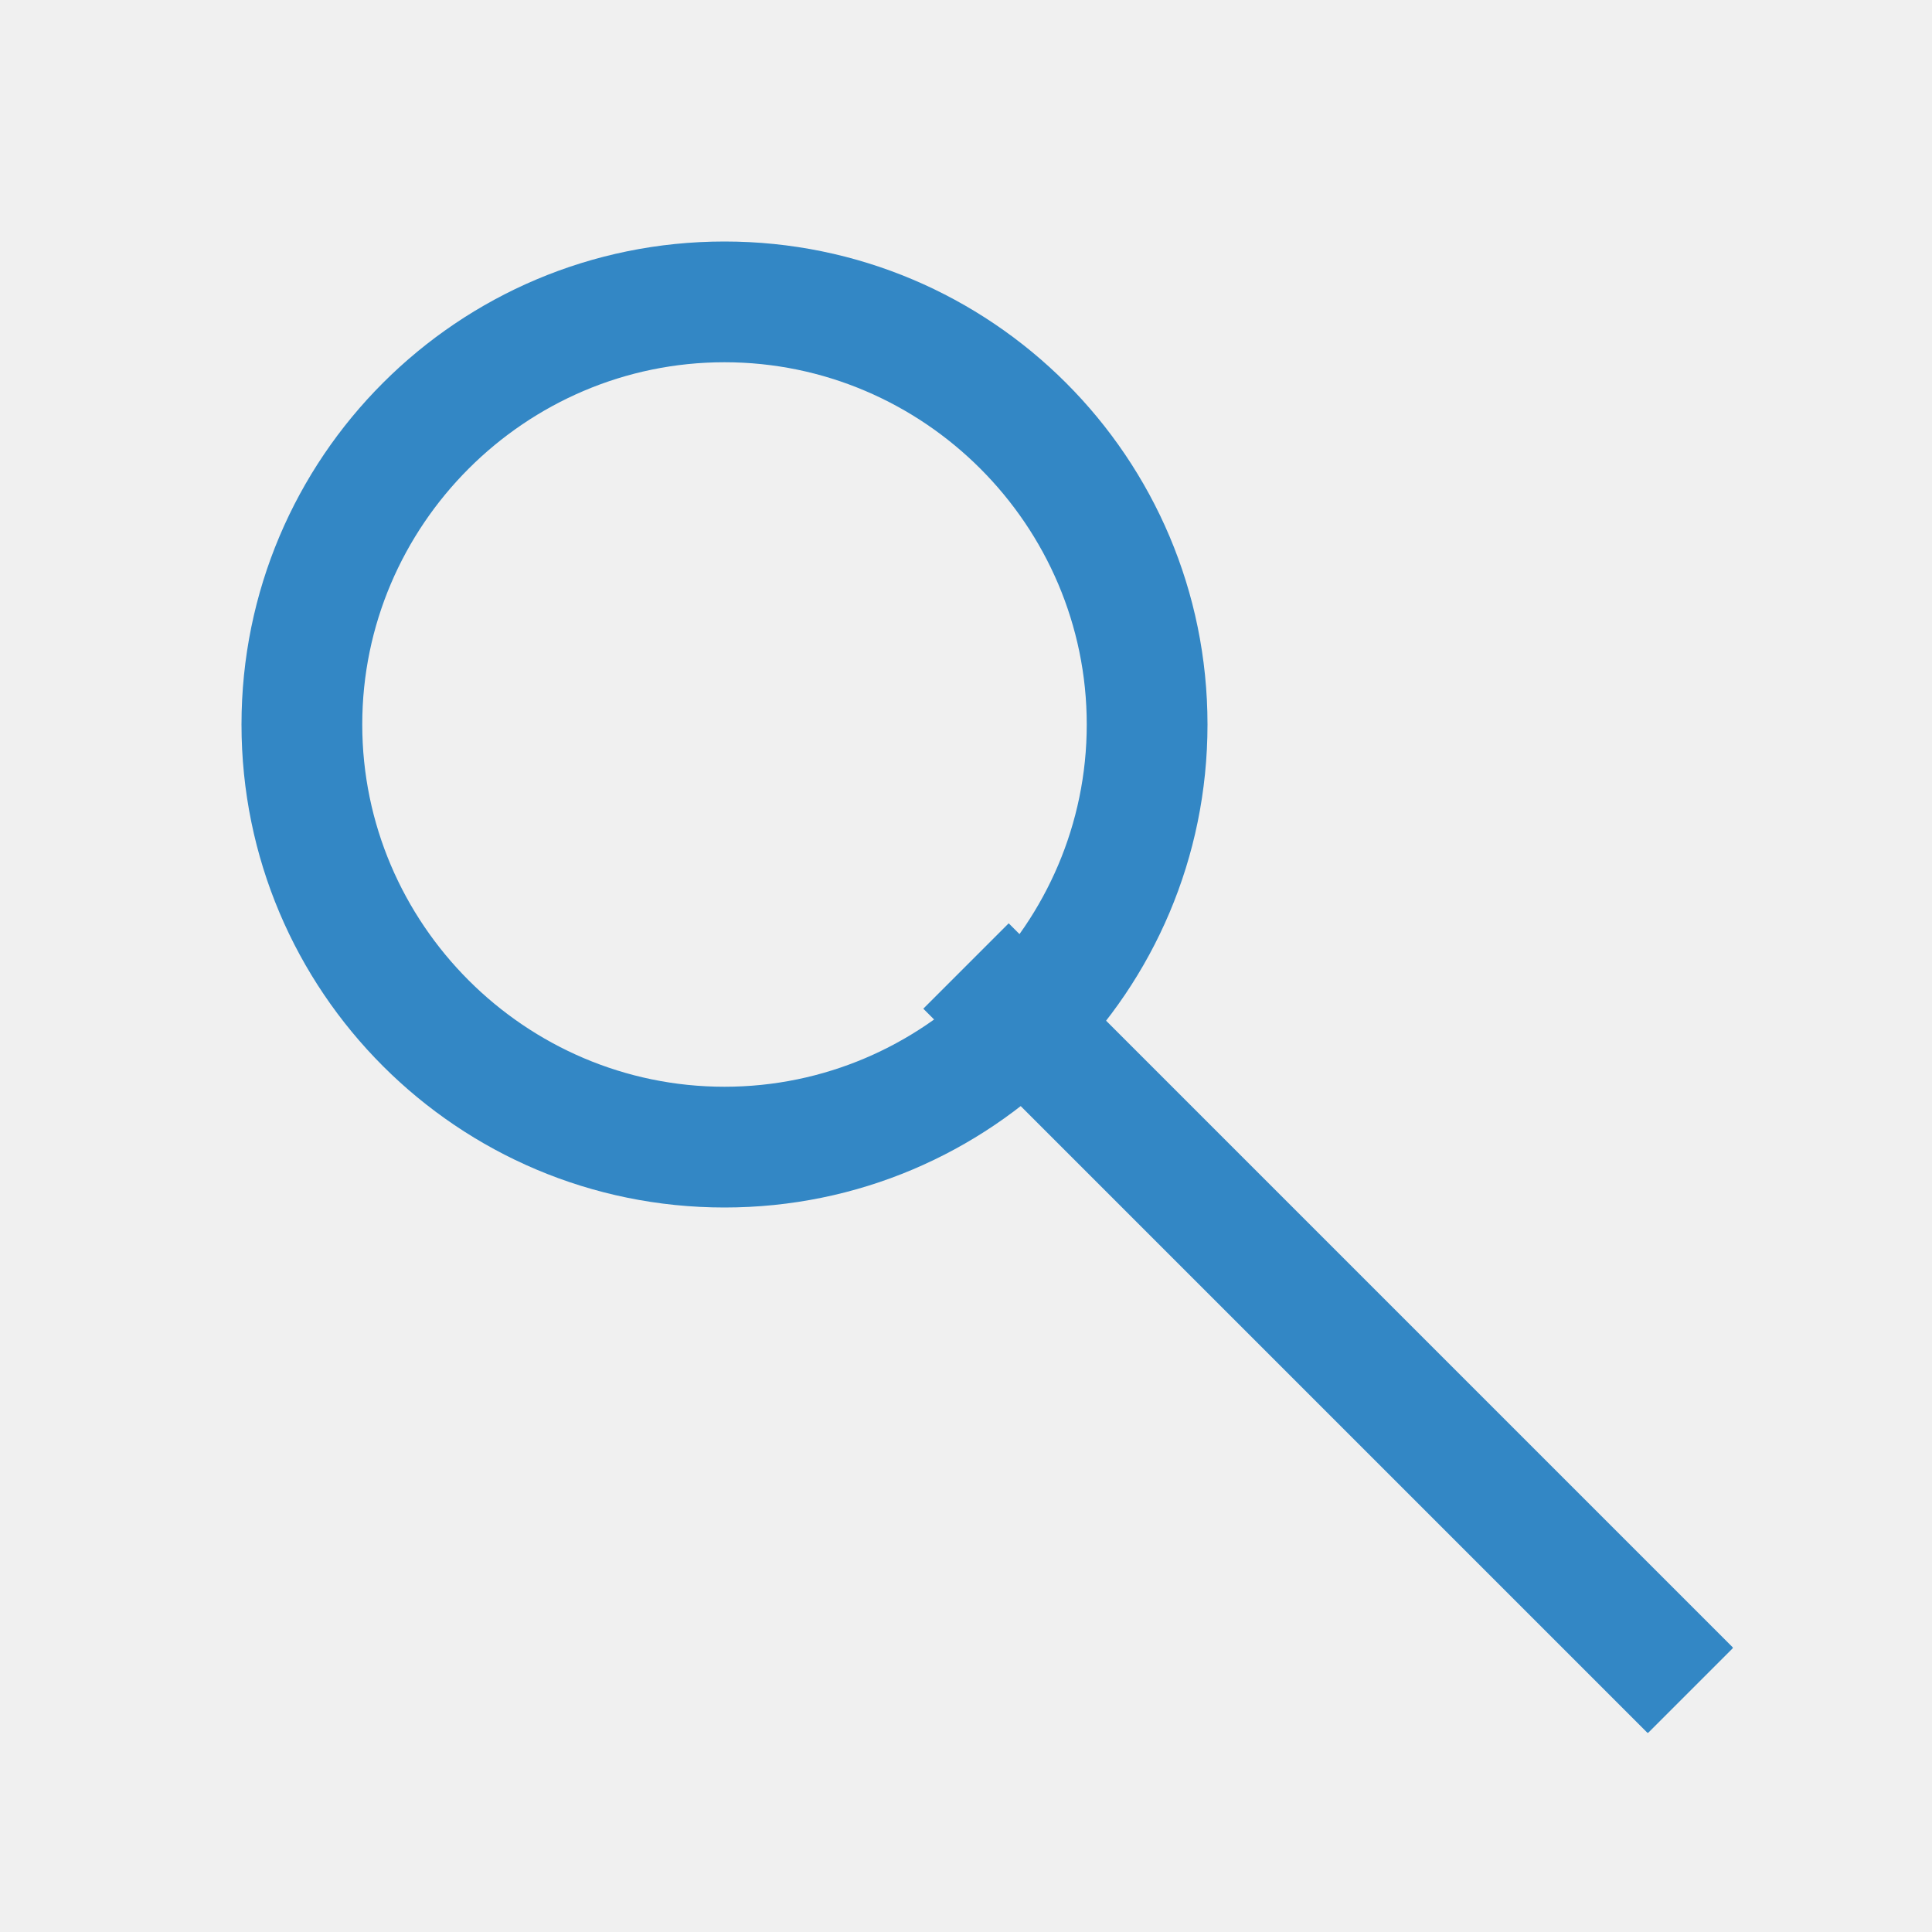
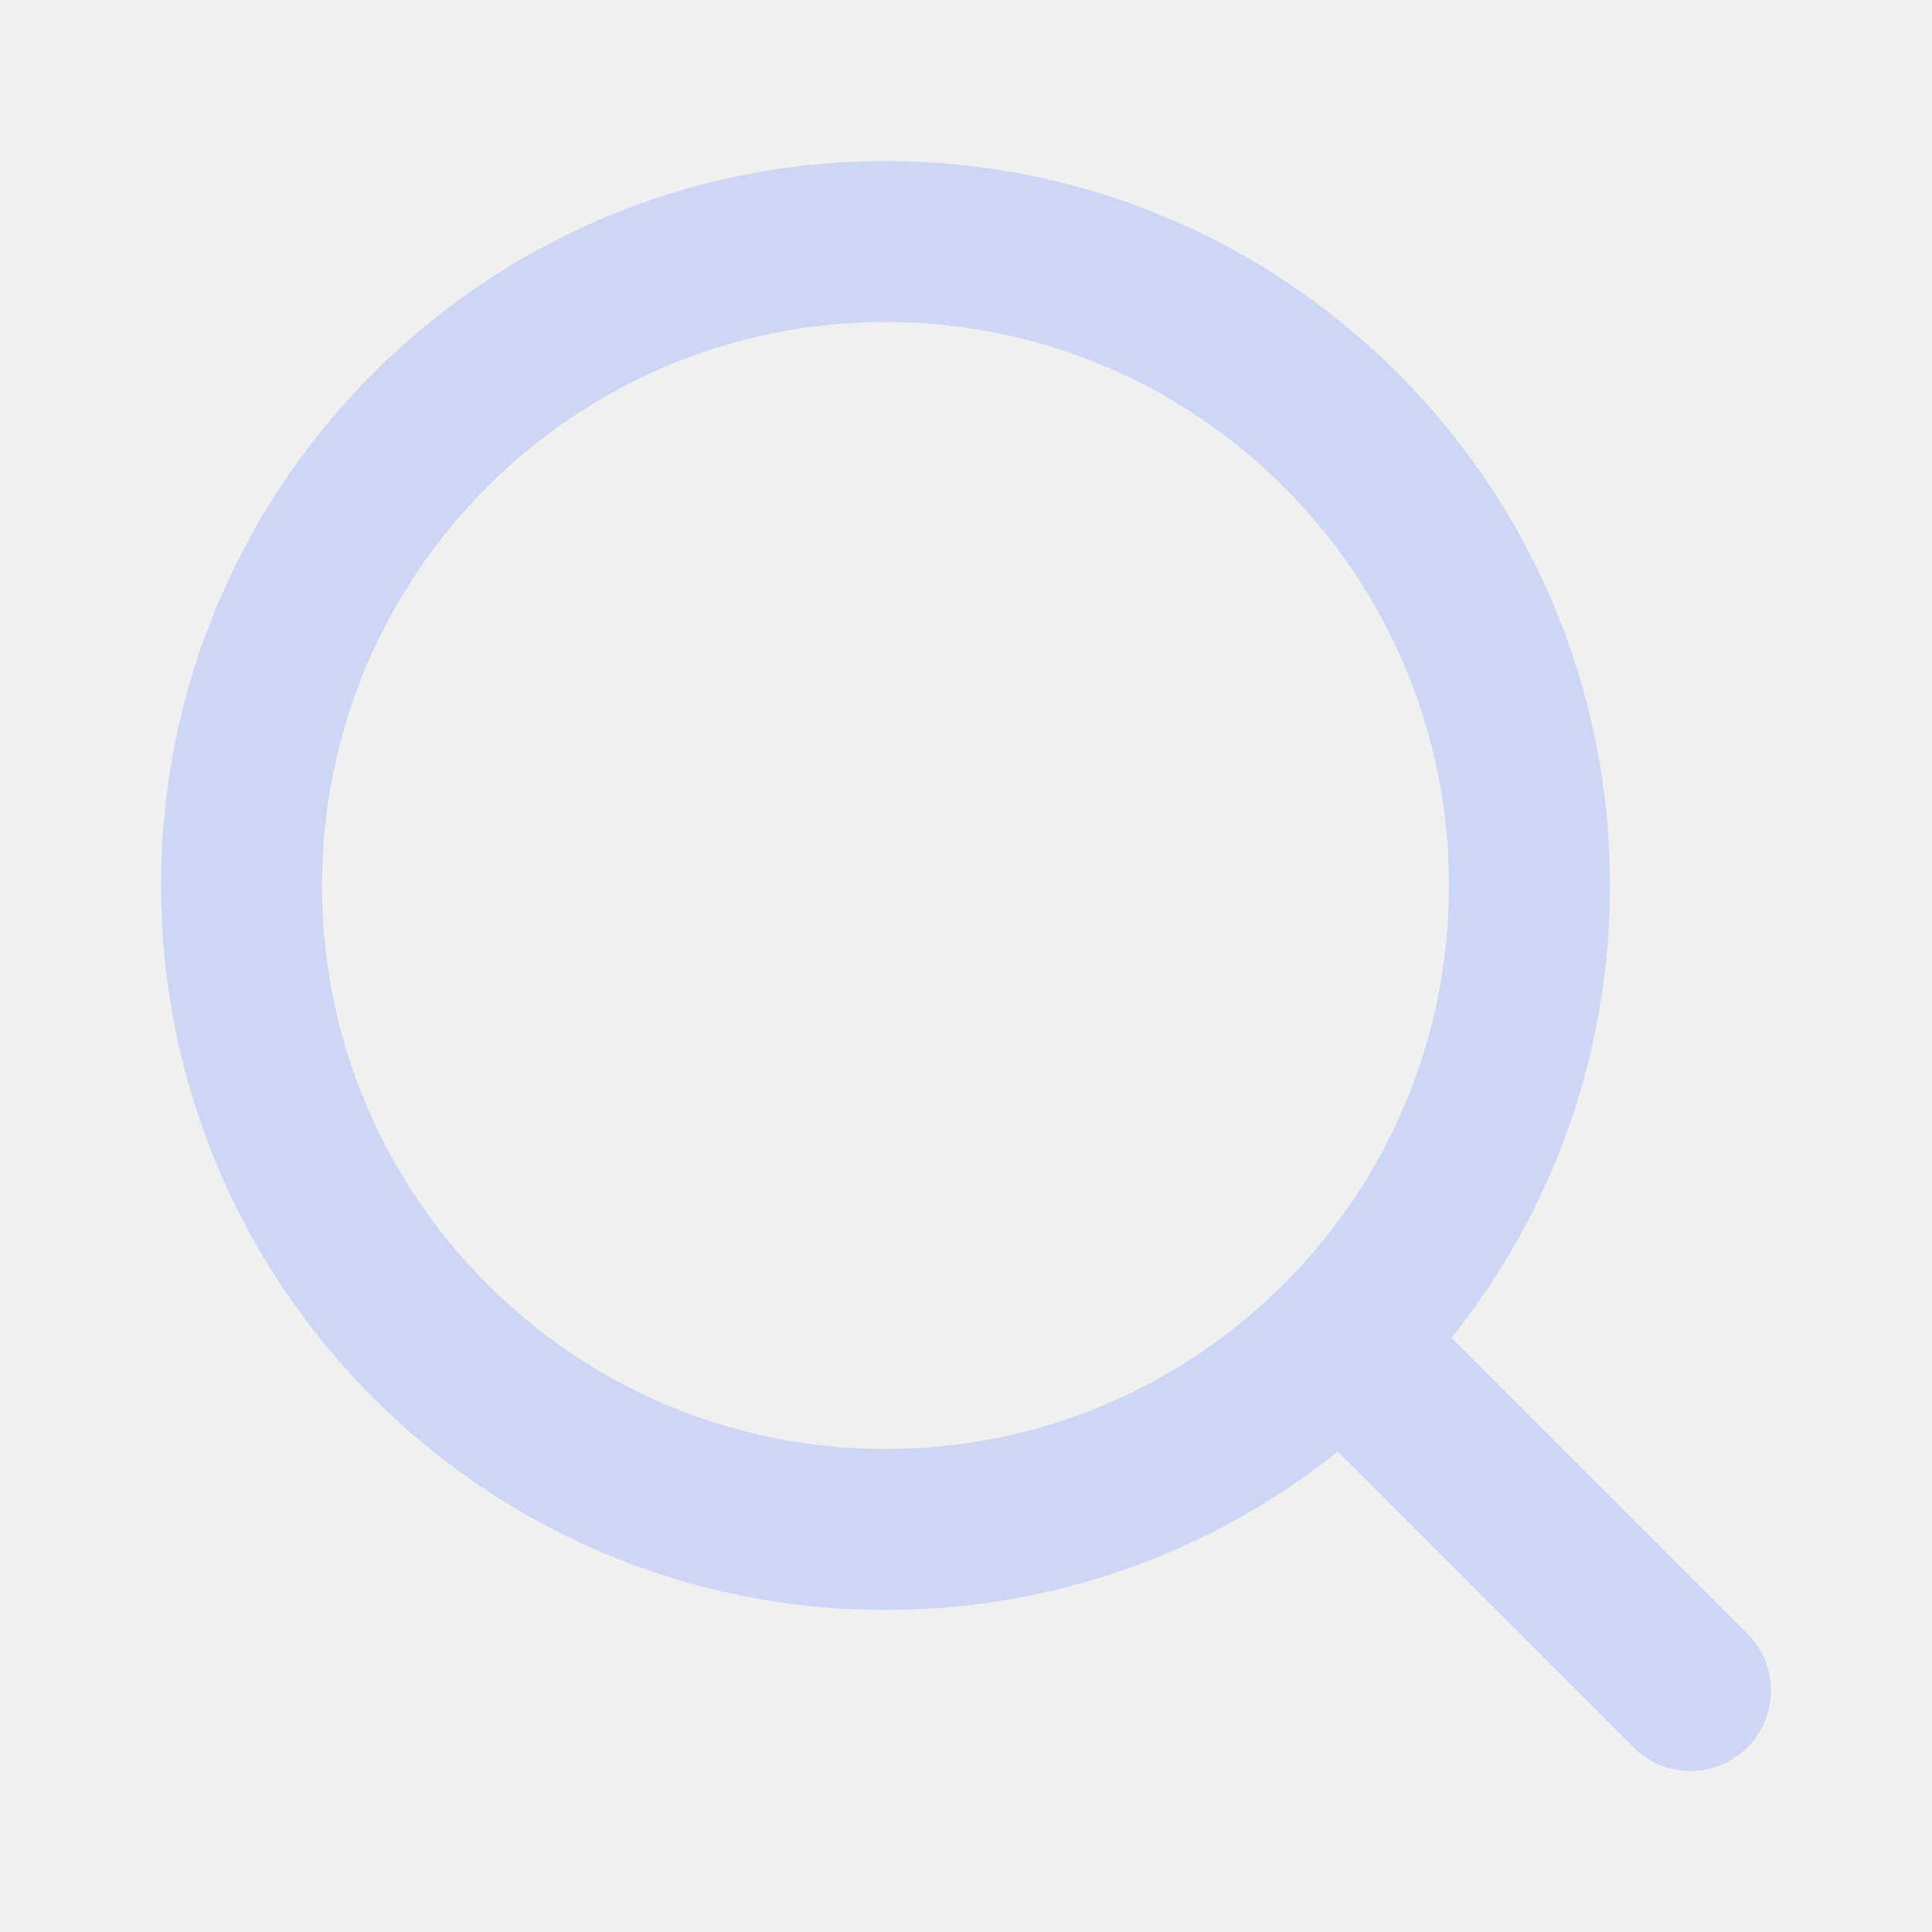
- <svg xmlns="http://www.w3.org/2000/svg" width="16" height="16" viewBox="0 0 16 16" fill="none">
-   <g clip-path="url(#clip0_3815_9116)">
-     <path d="M6 3C7.65 3 9 4.35 9 6C9 7.65 7.65 9 6 9C4.35 9 3 7.65 3 6C3 4.35 4.35 3 6 3ZM6 2C3.79 2 2 3.79 2 6C2 8.21 3.79 10 6 10C8.21 10 10 8.21 10 6C10 3.79 8.21 2 6 2Z" fill="#3387C5" />
-     <path d="M8 8L14 14" stroke="#3387C5" stroke-miterlimit="10" />
-   </g>
-   <defs>
-     <clipPath id="clip0_3815_9116">
-       <rect width="12.35" height="12.35" fill="white" transform="translate(2 2)" />
-     </clipPath>
-   </defs>
+ <svg xmlns="http://www.w3.org/2000/svg" width="16" height="16" viewBox="0 0 24 24" fill="none" stroke="#cdd6f4" stroke-width="2" stroke-linecap="round" stroke-linejoin="round">
+   <path d="m21 21-4.34-4.34" />
+   <circle cx="11" cy="11" r="8" />
</svg>
